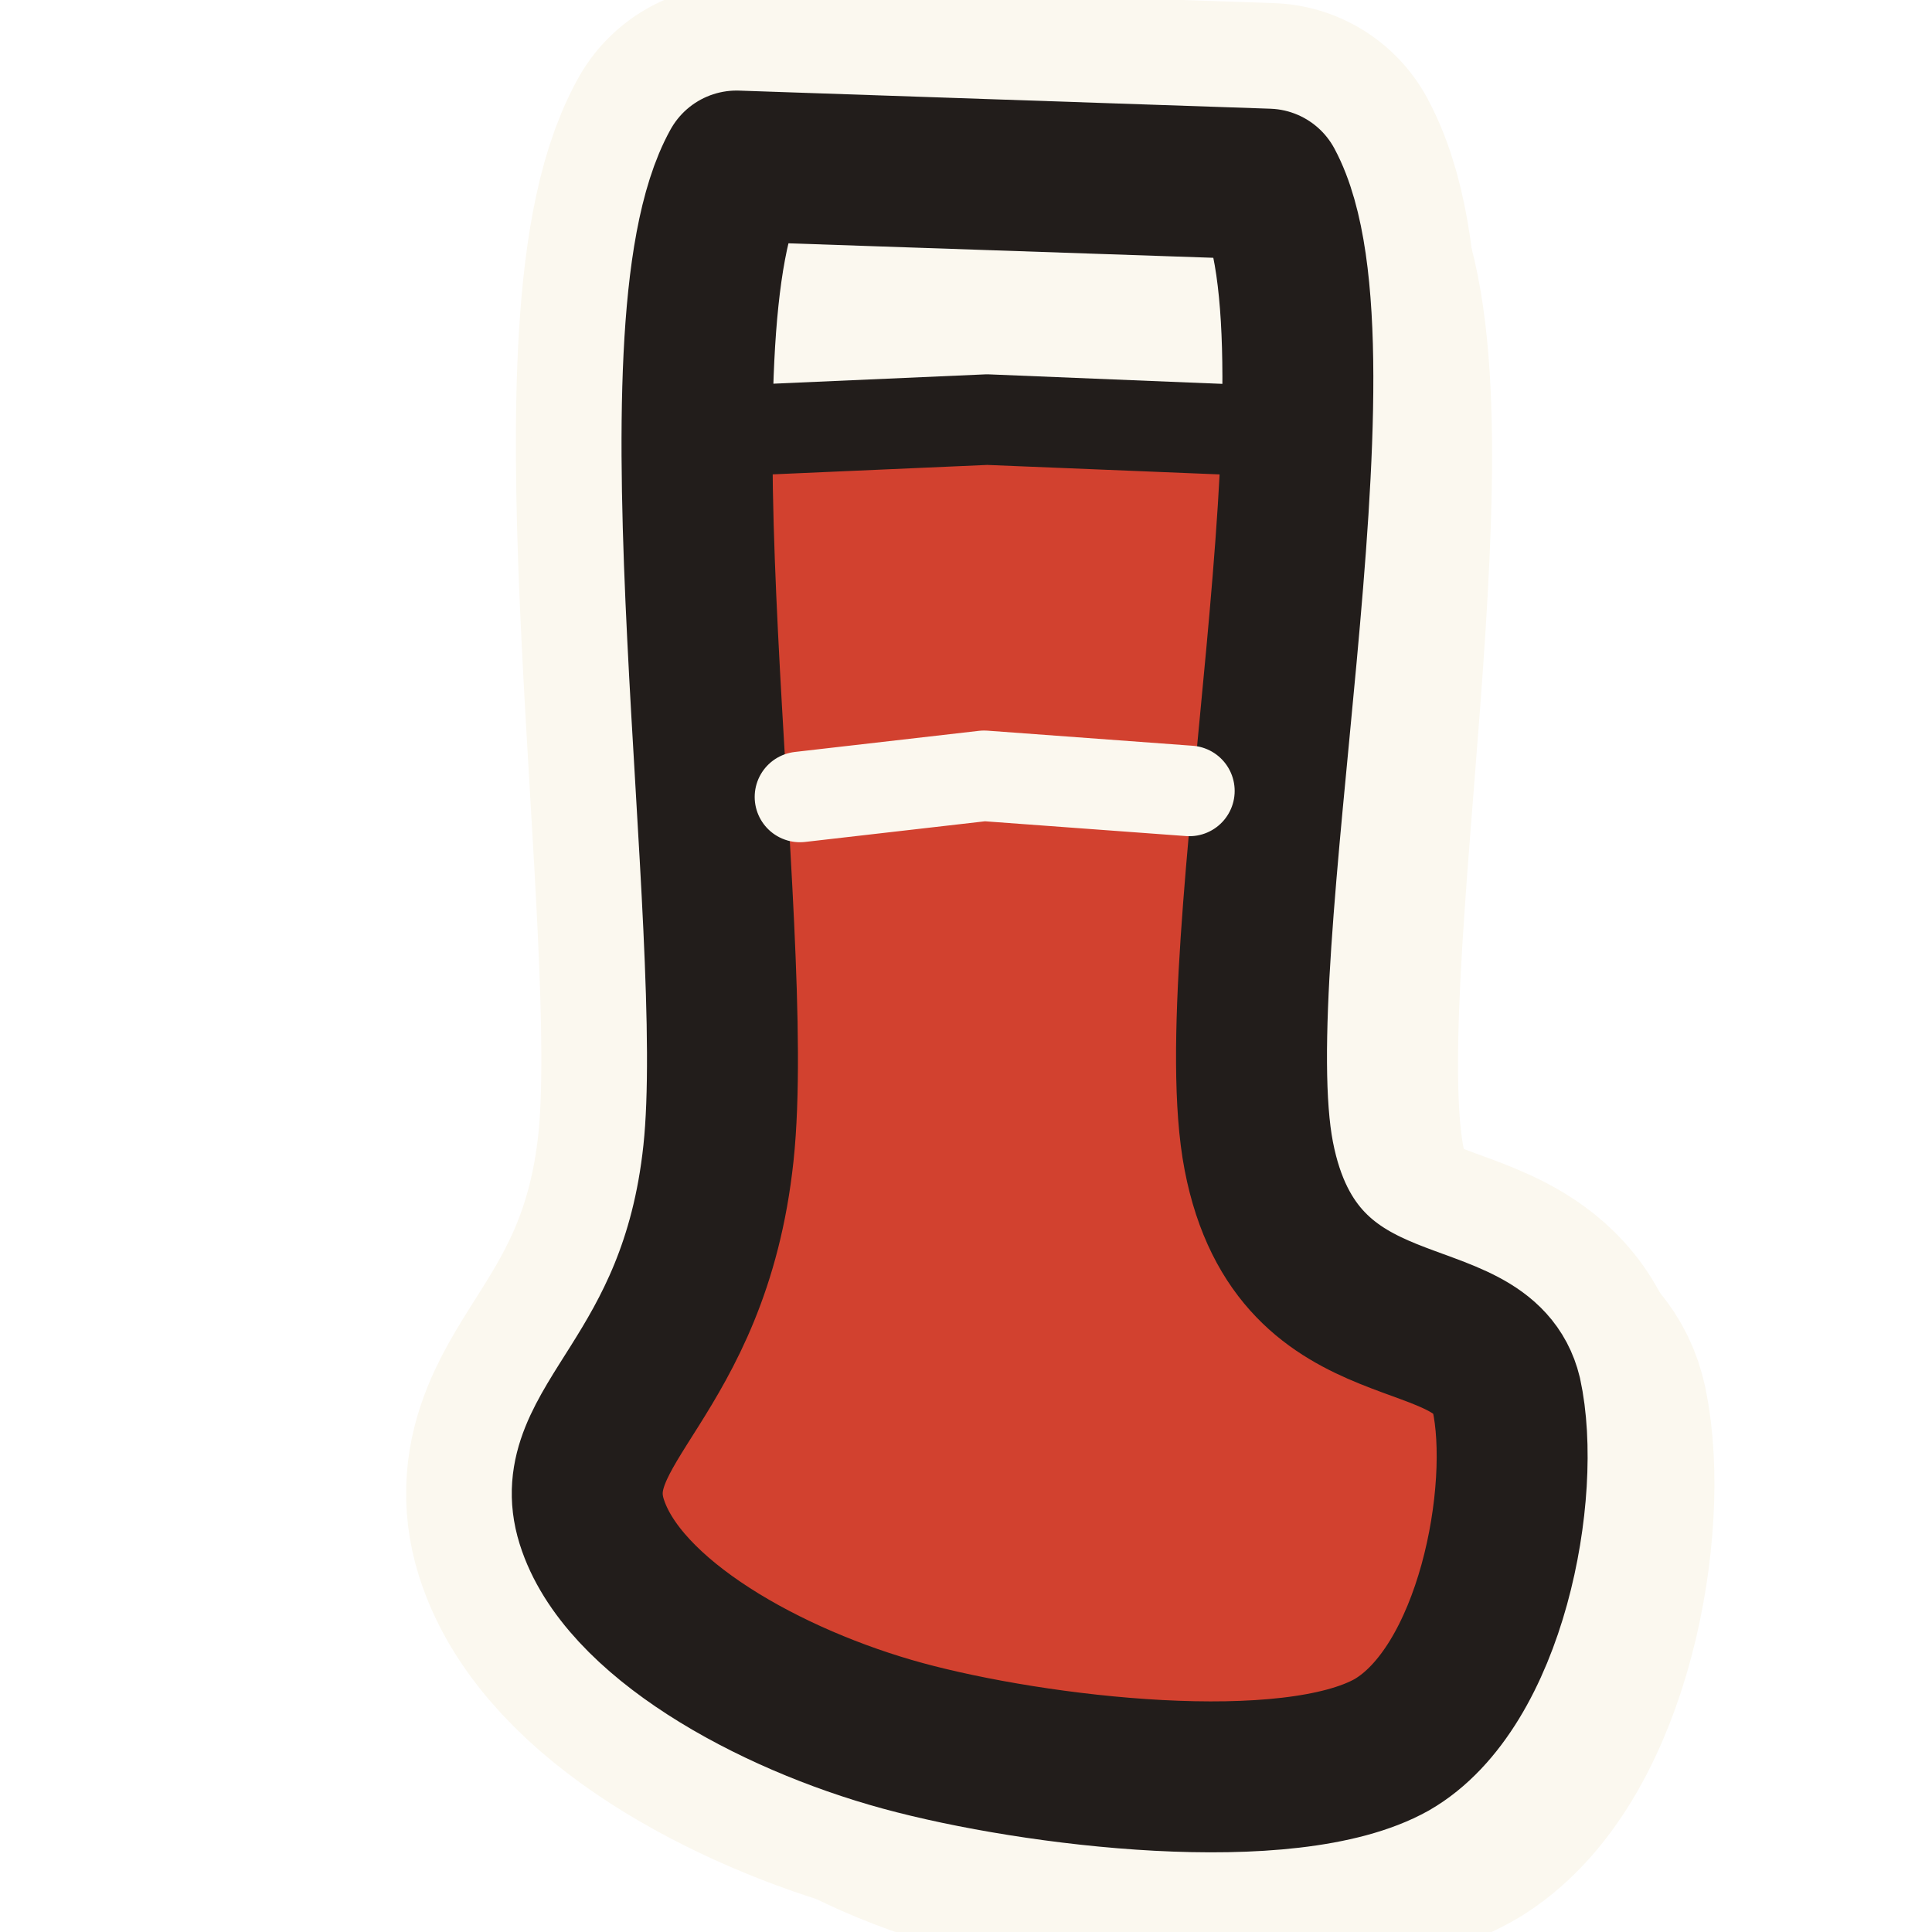
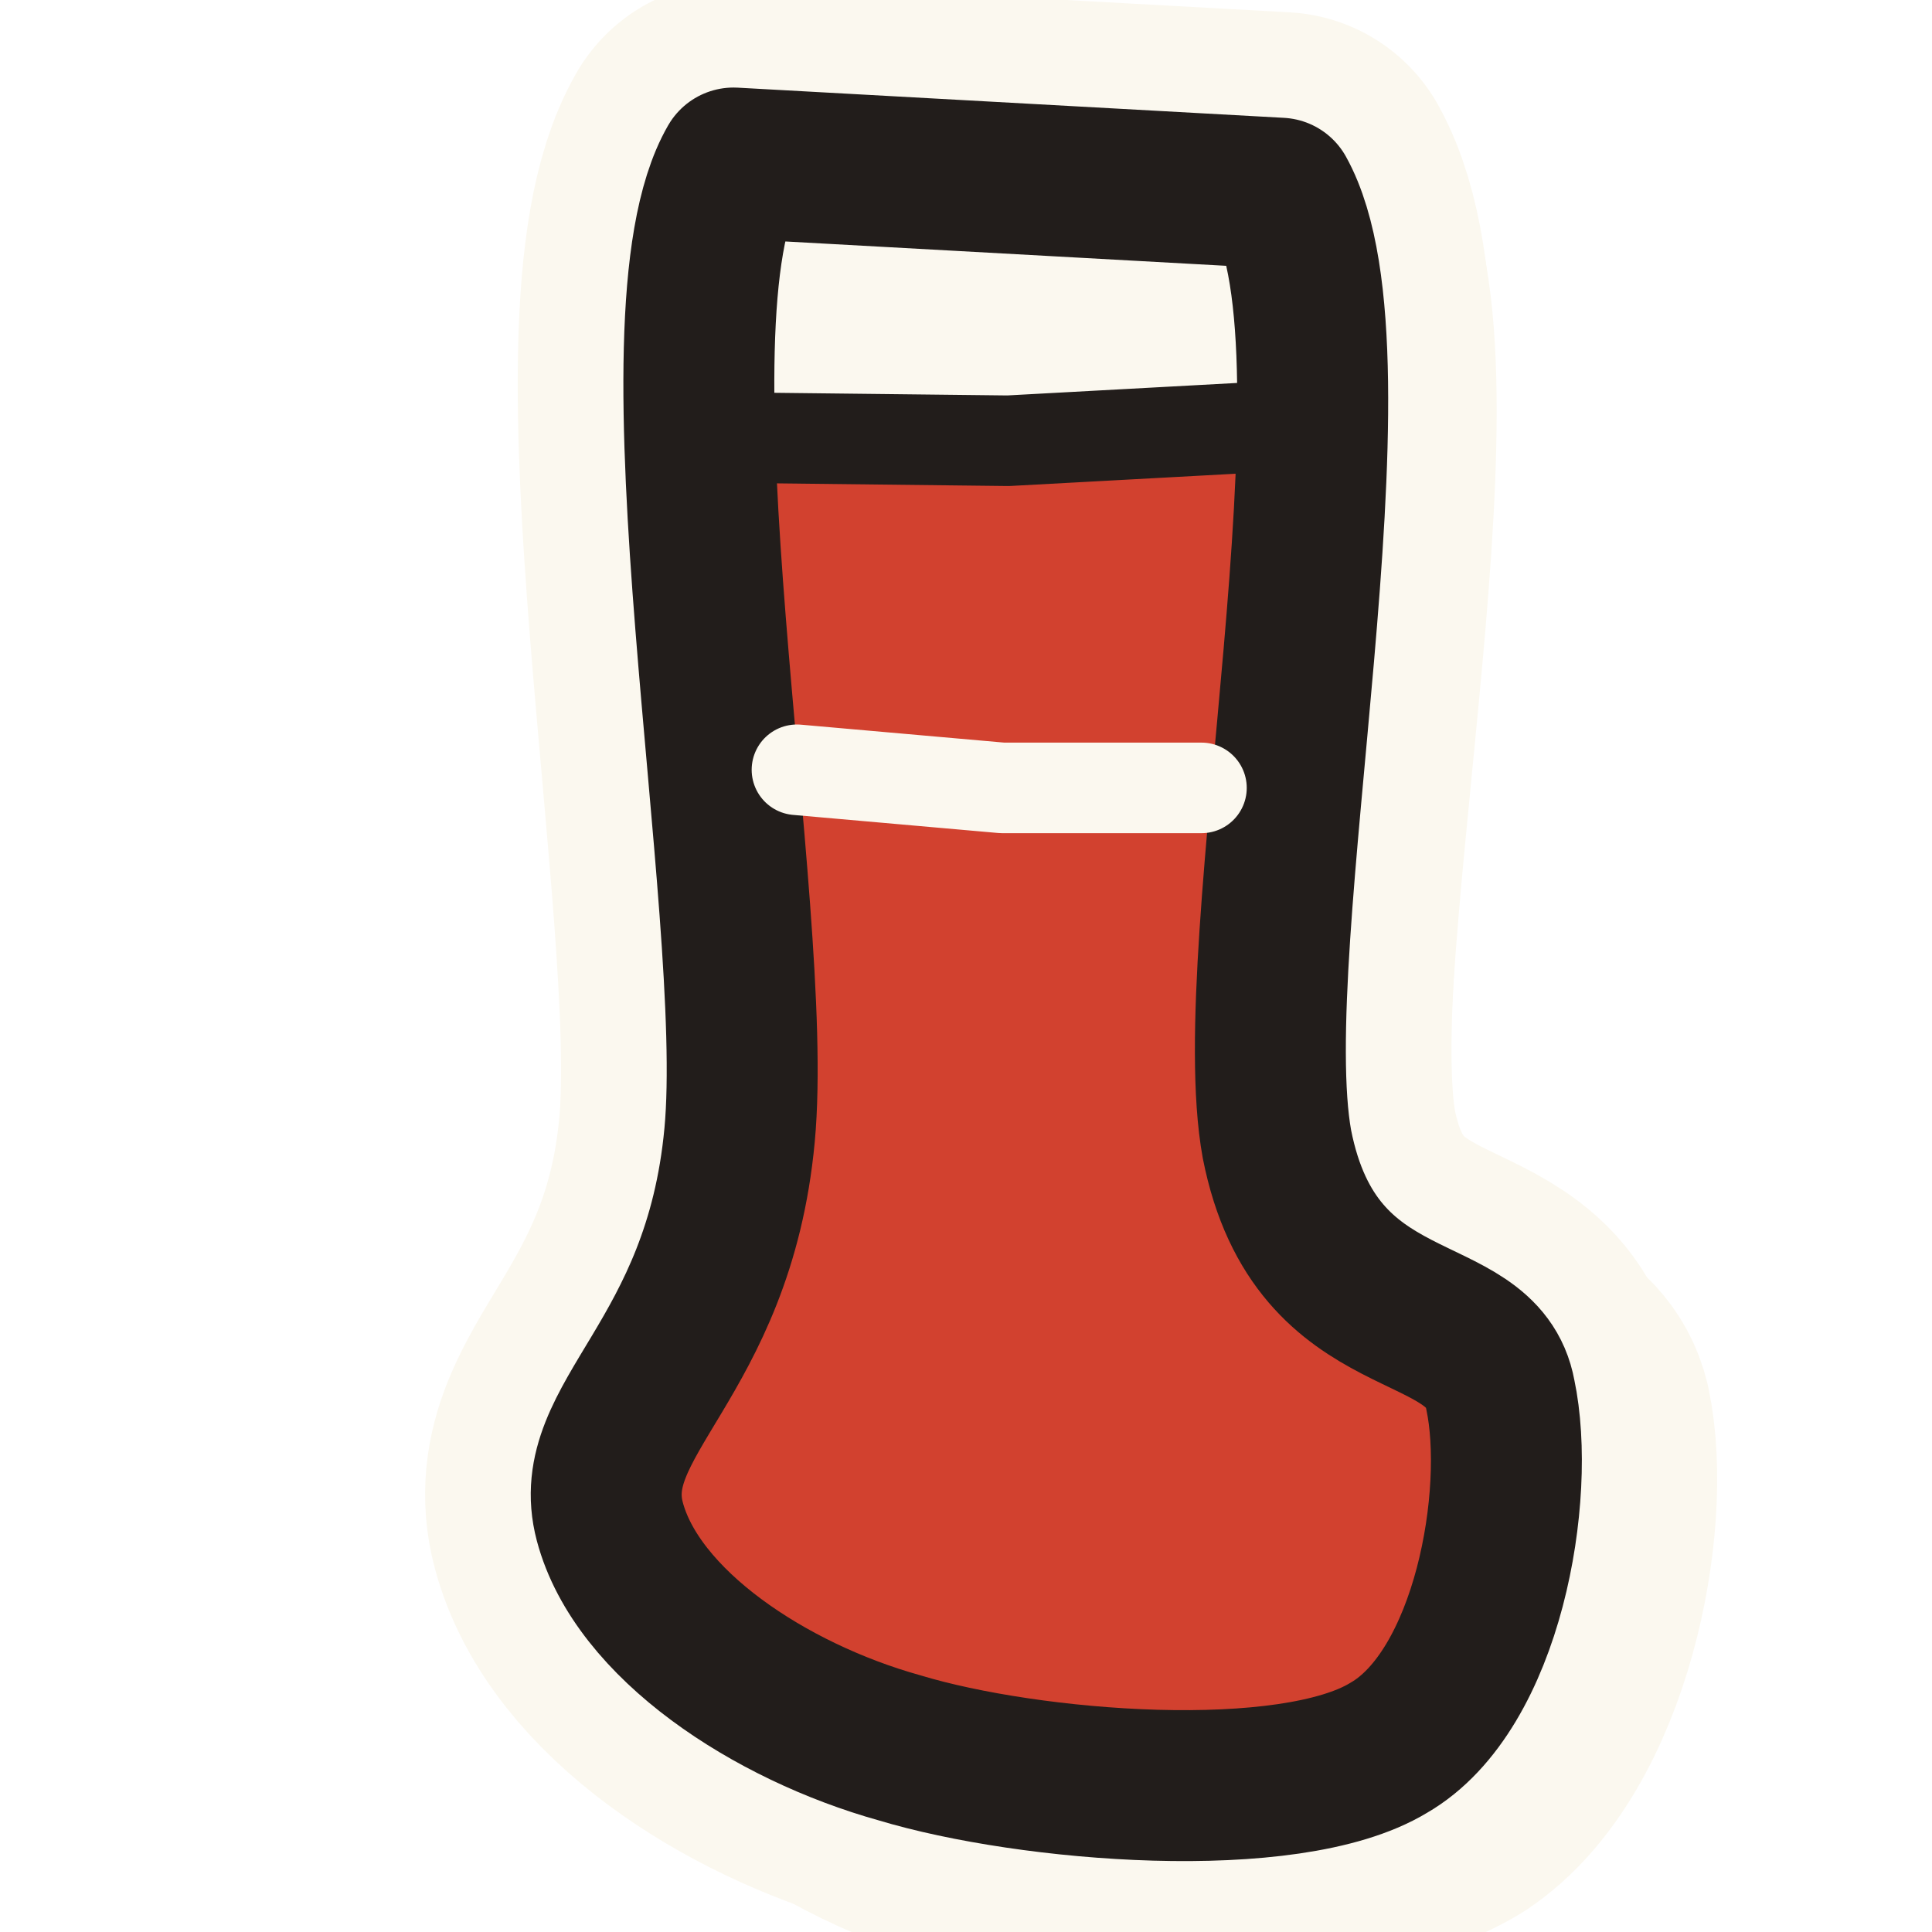
<svg xmlns="http://www.w3.org/2000/svg" width="128" height="128" viewBox="0 0 64 64">
-   <path d="M 43.3 7.9 C 46.3 13.1 42.2 32.6 43.6 39.1 C 45.0 45.7 50.9 43.7 51.6 47.0 C 52.3 50.4 51.1 57.1 47.8 59.2 C 44.5 61.2 36.4 60.8 32.0 59.5 C 27.6 58.2 22.5 54.5 21.5 51.1 C 20.4 47.8 25.0 46.3 25.7 39.1 C 26.4 31.9 22.5 13.1 25.5 7.9 Z" fill="#fbf8ef" stroke="#fbf8ef" stroke-width="10" stroke-linejoin="round" />
-   <path d="M 25.2 7.5 L 43.5 7.4 L 43.4 15.0 L 25.4 15.1 Z" fill="#fbf8ef" stroke="#fbf8ef" stroke-width="10" stroke-linejoin="round" />
-   <path d="M 42.0 6.1 C 44.9 11.5 40.4 31.6 41.7 38.3 C 43.0 45.0 49.1 42.9 49.9 46.2 C 50.6 49.4 49.4 55.9 46.1 57.8 C 42.7 59.7 34.3 58.7 29.9 57.5 C 25.5 56.3 20.6 53.6 19.6 50.4 C 18.6 47.2 23.0 45.7 23.8 38.2 C 24.6 30.7 21.4 10.9 24.4 5.5 Z" fill="none" stroke="#fbf8ef" stroke-width="12" stroke-linecap="round" stroke-linejoin="round" />
-   <path d="M 23.6 14.3 L 32.7 13.9 L 42.5 14.3" fill="none" stroke="#fbf8ef" stroke-width="12" stroke-linecap="round" stroke-linejoin="round" />
-   <path d="M 26.5 26.4 L 32.6 25.7 L 39.4 26.2" fill="none" stroke="#fbf8ef" stroke-width="12" stroke-linecap="round" stroke-linejoin="round" />
-   <path d="M 43.3 7.9 C 46.3 13.1 42.2 32.6 43.6 39.1 C 45.0 45.7 50.9 43.7 51.6 47.0 C 52.3 50.4 51.1 57.1 47.8 59.2 C 44.5 61.2 36.4 60.8 32.0 59.5 C 27.6 58.2 22.5 54.5 21.5 51.1 C 20.4 47.8 25.0 46.3 25.7 39.1 C 26.4 31.9 22.5 13.1 25.5 7.9 Z" fill="#d2412f" />
-   <path d="M 25.2 7.5 L 43.5 7.4 L 43.4 15.0 L 25.4 15.1 Z" fill="#fbf8ef" />
-   <path d="M 42.0 6.1 C 44.9 11.5 40.4 31.6 41.7 38.3 C 43.0 45.0 49.1 42.9 49.9 46.2 C 50.6 49.4 49.4 55.9 46.1 57.8 C 42.7 59.7 34.3 58.7 29.9 57.5 C 25.5 56.3 20.6 53.6 19.6 50.4 C 18.6 47.2 23.0 45.7 23.8 38.2 C 24.6 30.7 21.4 10.9 24.4 5.5 Z" fill="none" stroke="#221d1b" stroke-width="5.0" stroke-linecap="round" stroke-linejoin="round" />
-   <path d="M 23.6 14.3 L 32.7 13.9 L 42.5 14.3" fill="none" stroke="#221d1b" stroke-width="3.0" stroke-linecap="round" stroke-linejoin="round" />
-   <path d="M 26.5 26.4 L 32.6 25.7 L 39.4 26.2" fill="none" stroke="#fbf8ef" stroke-width="3.0" stroke-linecap="round" stroke-linejoin="round" />
+   <path d="M 43.6 7.4 C 46.5 12.6 41.9 32.6 43.3 39.2 C 44.6 45.8 50.9 43.7 51.7 47.0 C 52.4 50.3 51.1 56.9 47.8 59.1 C 44.4 61.2 36.0 61.2 31.5 59.9 C 27.1 58.5 22.2 54.4 21.2 50.9 C 20.2 47.5 24.7 46.3 25.5 39.1 C 26.3 31.9 23.0 13.1 26.0 7.8 Z" fill="#fbf8ef" stroke="#fbf8ef" stroke-width="10" stroke-linejoin="round" />
+   <path d="M 25.4 7.3 L 43.7 7.2 L 43.3 15.0 L 25.4 15.4 Z" fill="#fbf8ef" stroke="#fbf8ef" stroke-width="10" stroke-linejoin="round" />
+   <path d="M 42.4 6.4 C 45.4 11.8 41.1 31.3 42.3 37.9 C 43.6 44.5 49.1 42.9 49.7 46.2 C 50.4 49.5 49.3 56.0 46.0 57.9 C 42.7 59.9 34.1 59.2 29.8 57.9 C 25.5 56.7 21.1 53.8 20.2 50.4 C 19.3 47.0 23.8 45.1 24.5 37.6 C 25.2 30.1 21.3 10.6 24.3 5.4 Z" fill="none" stroke="#fbf8ef" stroke-width="12" stroke-linecap="round" stroke-linejoin="round" />
+   <path d="M 24.6 14.5 L 33.4 14.6 L 42.6 14.1" fill="none" stroke="#fbf8ef" stroke-width="12" stroke-linecap="round" stroke-linejoin="round" />
+   <path d="M 26.4 25.5 L 33.2 26.1 L 39.8 26.1" fill="none" stroke="#fbf8ef" stroke-width="12" stroke-linecap="round" stroke-linejoin="round" />
+   <path d="M 43.6 7.4 C 46.5 12.6 41.9 32.6 43.3 39.2 C 44.6 45.8 50.9 43.7 51.7 47.0 C 52.4 50.3 51.1 56.9 47.8 59.1 C 44.4 61.2 36.0 61.2 31.5 59.9 C 27.1 58.5 22.2 54.4 21.2 50.9 C 20.2 47.5 24.7 46.3 25.5 39.1 C 26.3 31.9 23.0 13.1 26.0 7.8 Z" fill="#d2412f" />
+   <path d="M 25.4 7.3 L 43.7 7.2 L 43.3 15.0 L 25.4 15.4 Z" fill="#fbf8ef" />
+   <path d="M 42.4 6.4 C 45.4 11.8 41.1 31.3 42.3 37.9 C 43.6 44.5 49.1 42.9 49.7 46.2 C 50.4 49.5 49.3 56.0 46.0 57.9 C 42.7 59.9 34.1 59.2 29.8 57.9 C 25.5 56.7 21.1 53.8 20.2 50.4 C 19.3 47.0 23.8 45.1 24.5 37.6 C 25.2 30.1 21.3 10.6 24.3 5.4 Z" fill="none" stroke="#221d1b" stroke-width="5.0" stroke-linecap="round" stroke-linejoin="round" />
+   <path d="M 24.6 14.5 L 33.4 14.6 L 42.6 14.1" fill="none" stroke="#221d1b" stroke-width="3.0" stroke-linecap="round" stroke-linejoin="round" />
+   <path d="M 26.4 25.5 L 33.2 26.1 L 39.8 26.1" fill="none" stroke="#fbf8ef" stroke-width="3.0" stroke-linecap="round" stroke-linejoin="round" />
</svg>
